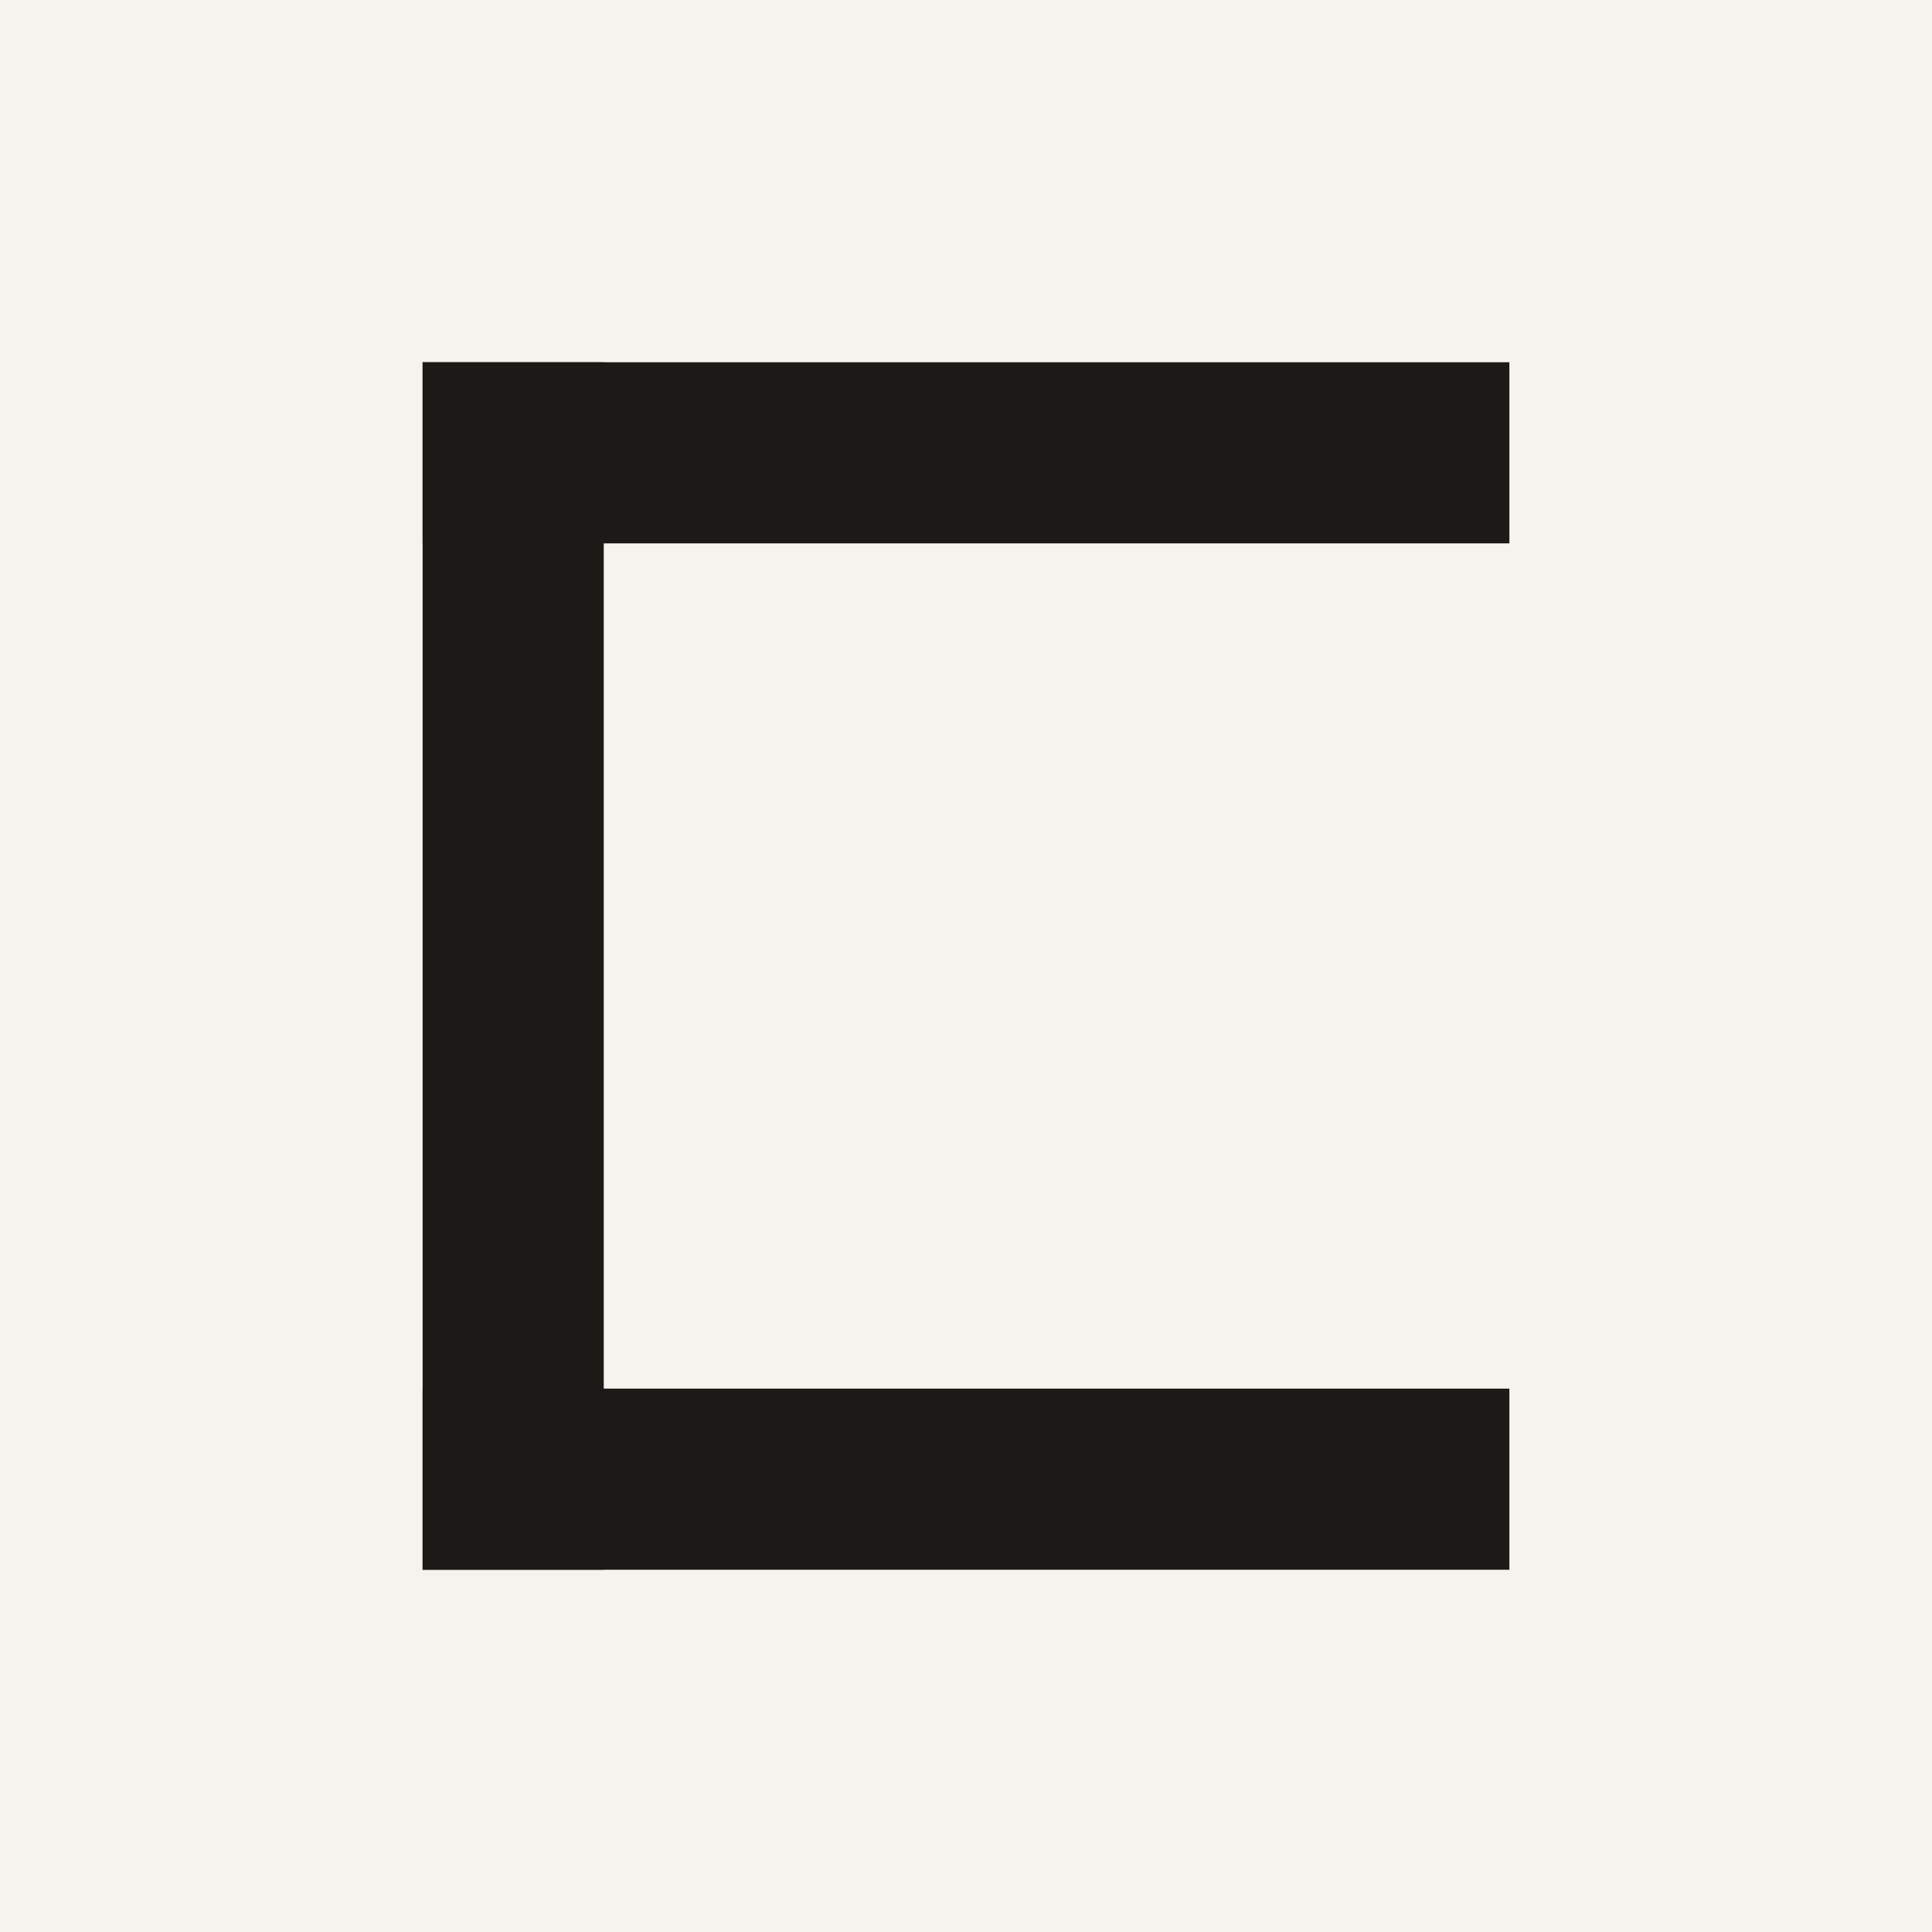
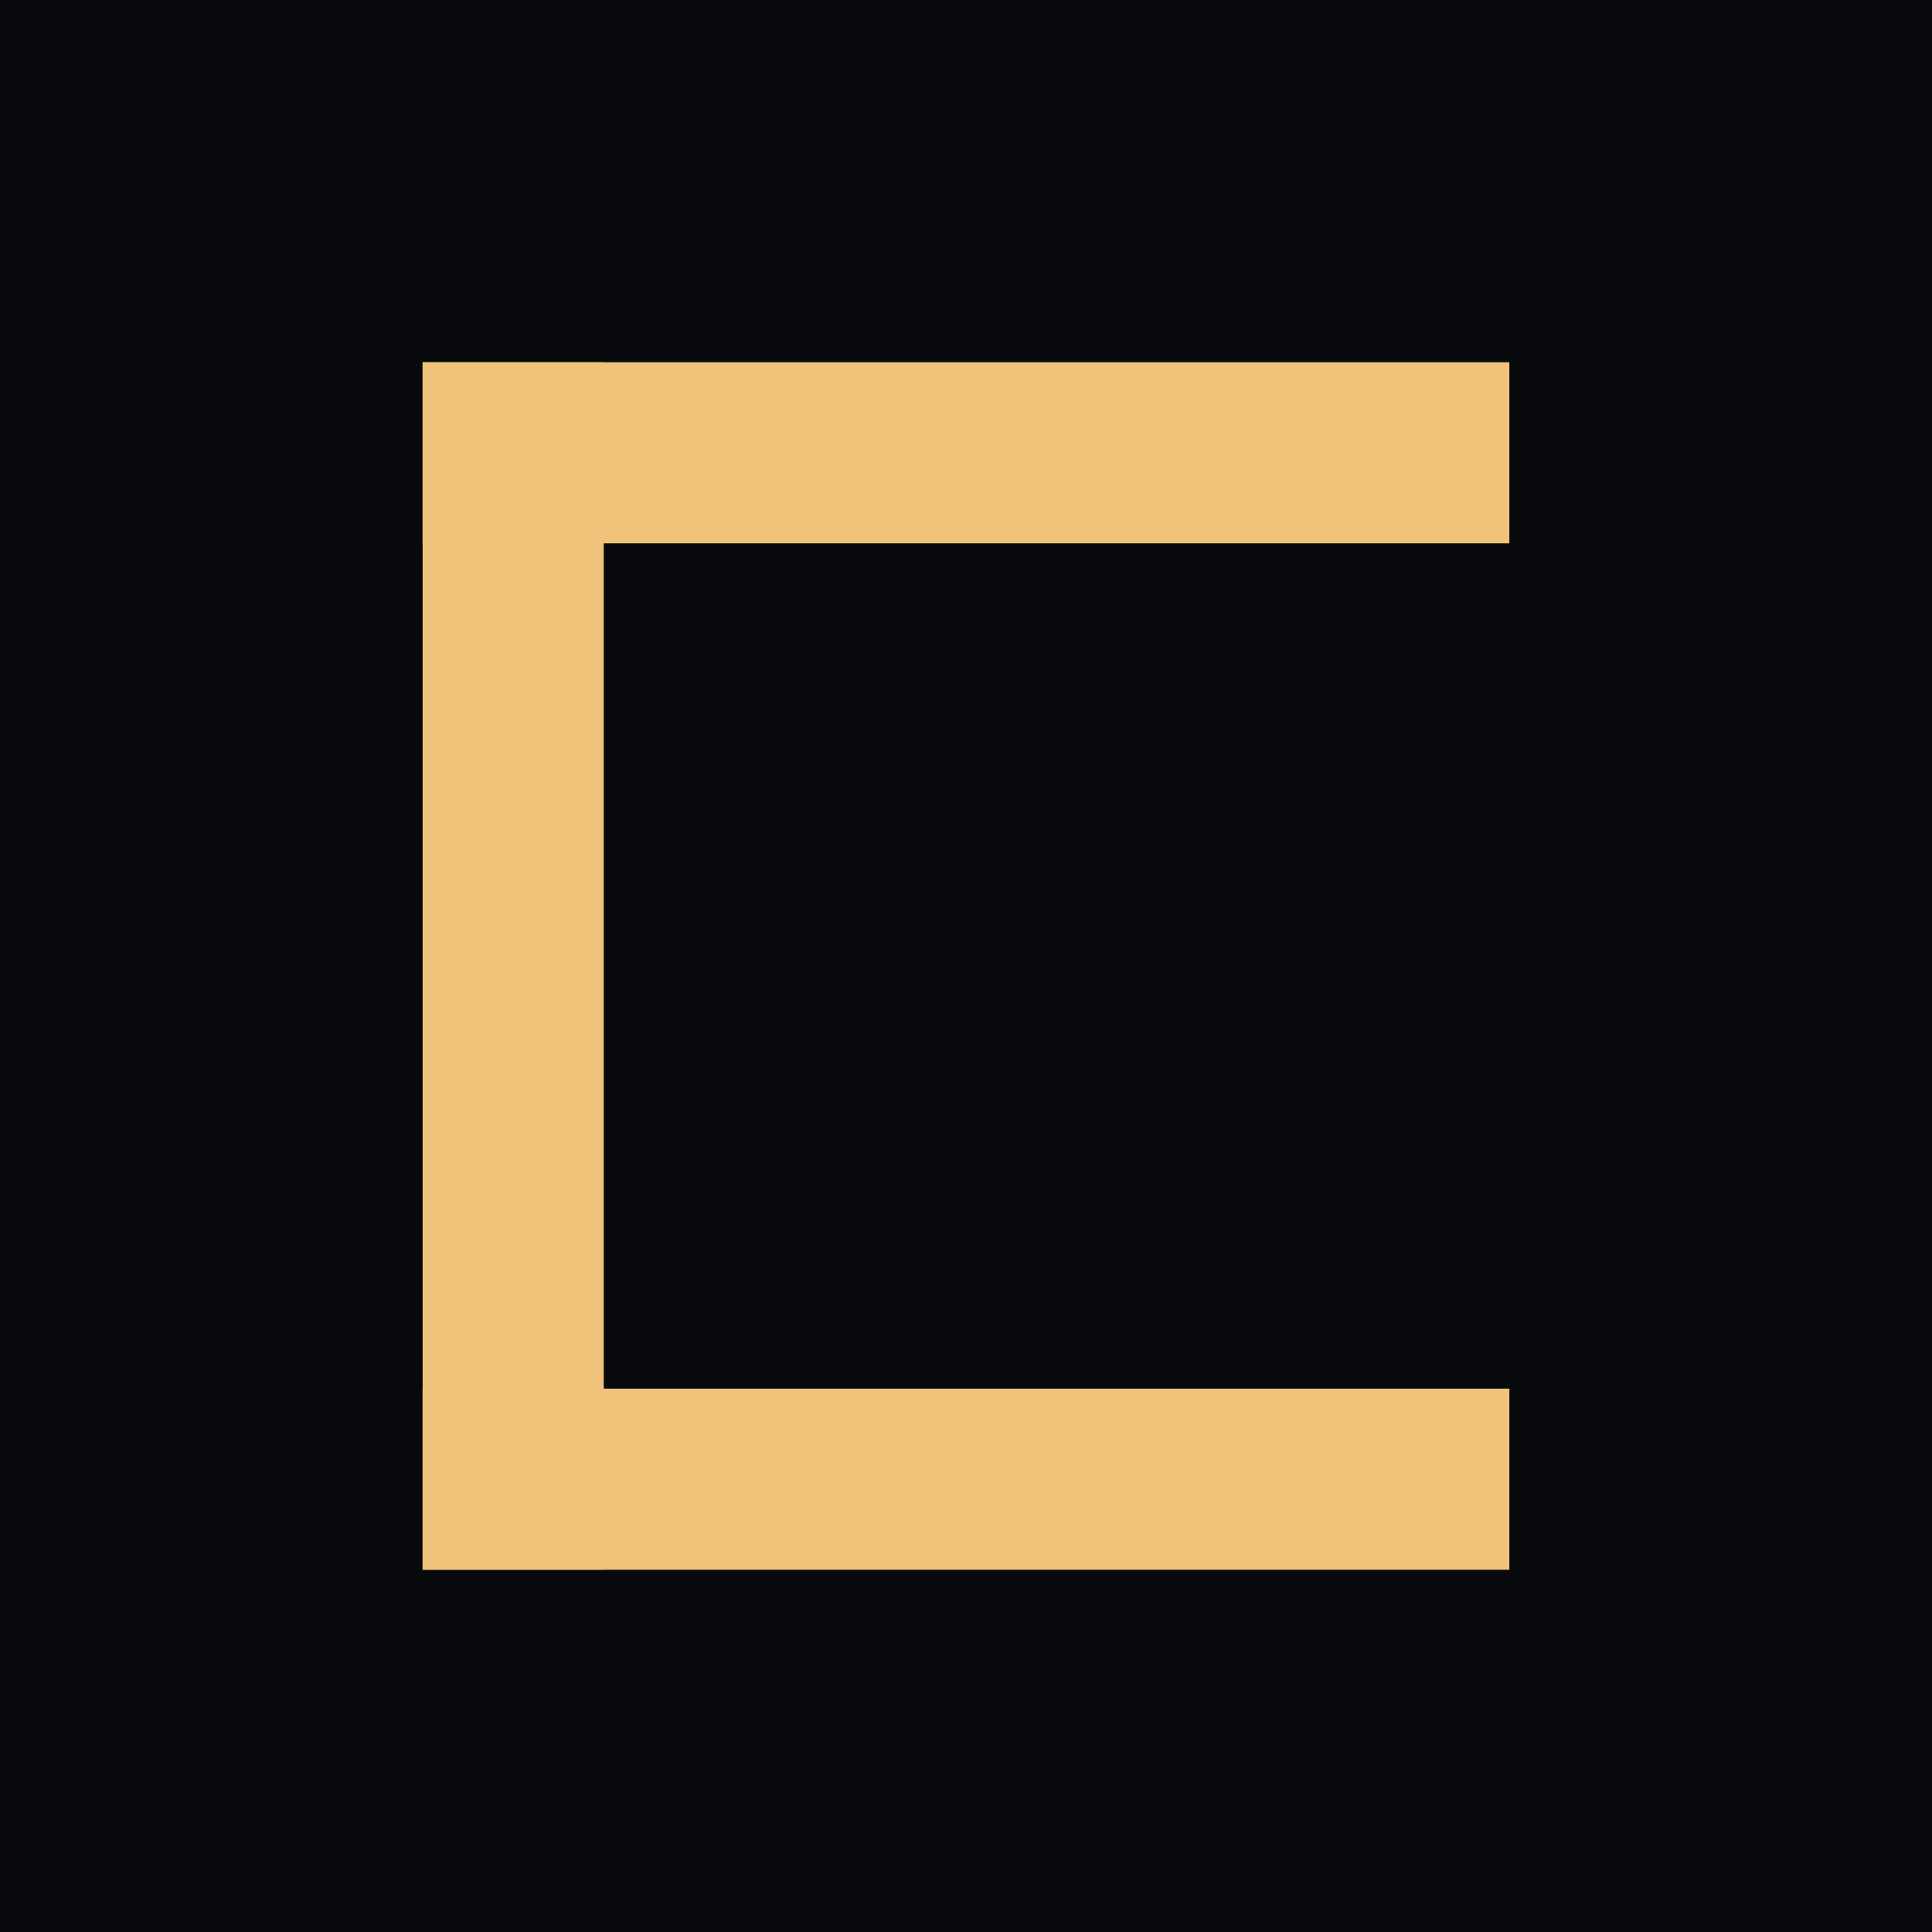
<svg xmlns="http://www.w3.org/2000/svg" viewBox="0 0 32 32">
-   <rect width="32" height="32" fill="#f6f3ee" />
-   <rect x="7" y="6" width="18" height="3" fill="#1c1916" />
-   <rect x="7" y="6" width="3" height="20" fill="#1c1916" />
-   <rect x="7" y="23" width="18" height="3" fill="#1c1916" />
+   <rect width="32" height="32" fill="#07090d" />
+   <rect x="7" y="6" width="18" height="3" fill="#f0c27a" />
+   <rect x="7" y="6" width="3" height="20" fill="#f0c27a" />
+   <rect x="7" y="23" width="18" height="3" fill="#f0c27a" />
</svg>
